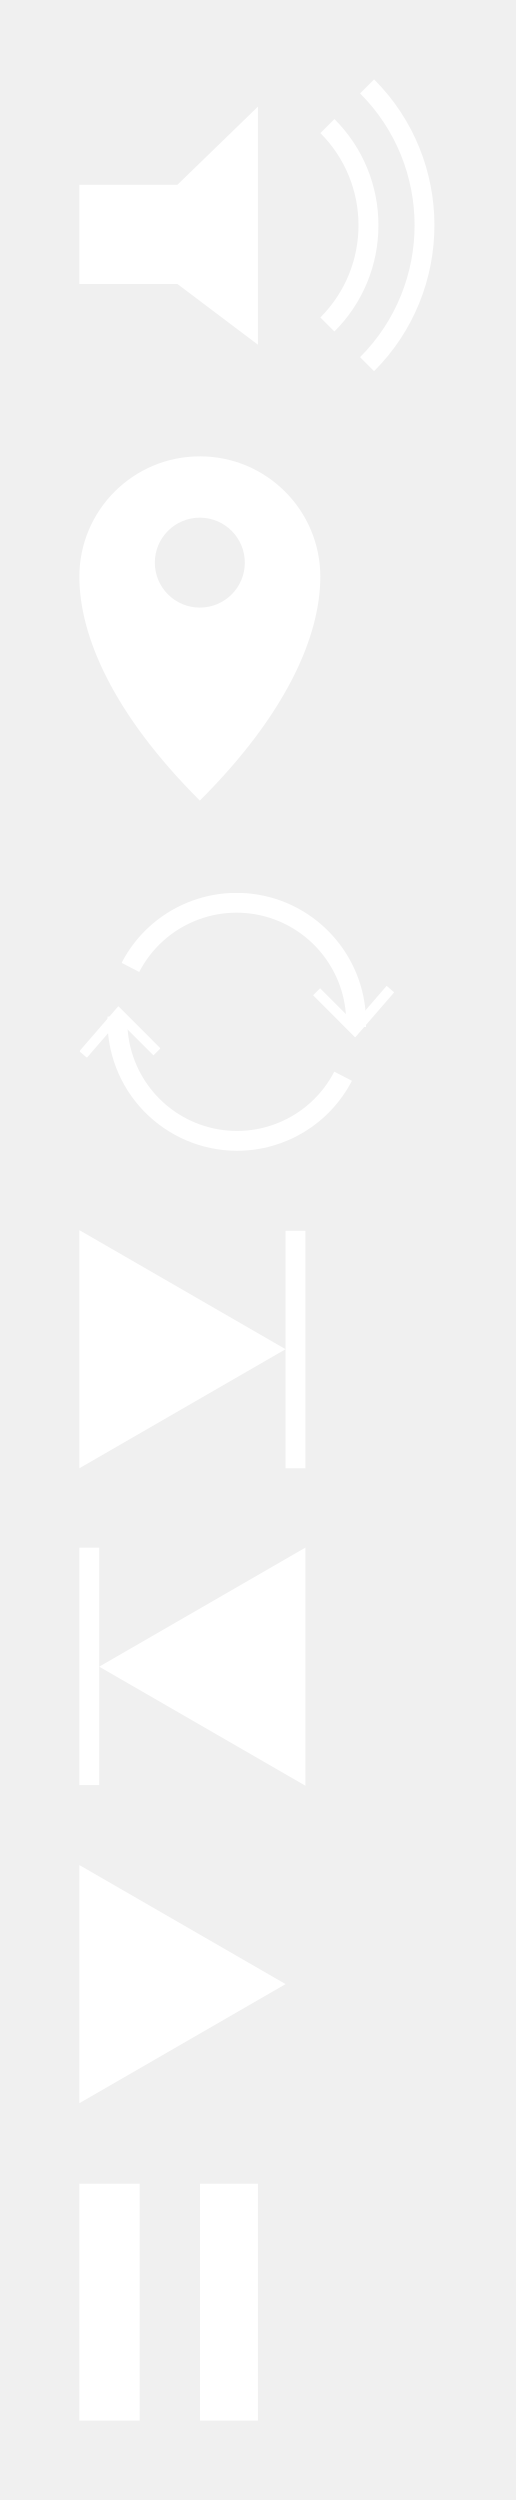
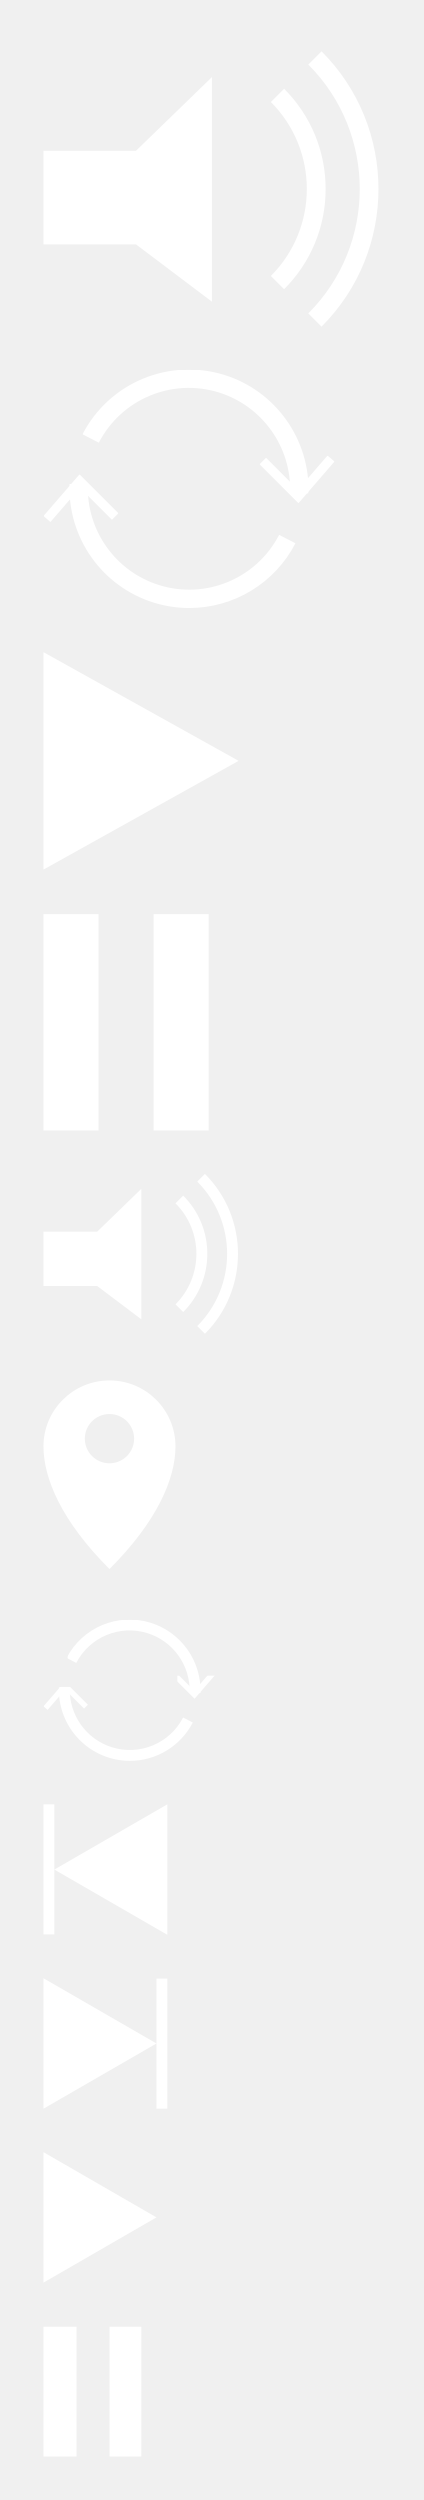
- <svg xmlns="http://www.w3.org/2000/svg" xmlns:xlink="http://www.w3.org/1999/xlink" height="126" viewBox="0 0 26 126" width="26">
-   <svg height="15" viewBox="0 0 18 15" width="18" x="4" y="4">
+ <svg xmlns="http://www.w3.org/2000/svg" xmlns:xlink="http://www.w3.org/1999/xlink" height="230" viewBox="0 0 39 230" width="39">
+   <svg height="26" viewBox="0 0 31 26" width="31" x="4" y="4">
+     <g fill="#FFF">
+       <path d="M8.51 9.872H0v8.61h8.51l6.99 5.273V3.09zM25.581.722L24.363 1.94c6.312 6.312 6.312 16.581 0 22.893l1.218 1.218c6.984-6.984 6.984-18.345 0-25.329" />
+       <path d="M22.137 4.167l-1.218 1.217c4.412 4.414 4.412 11.59 0 16.005l1.218 1.217a12.953 12.953 0 0 0 3.82-9.219c0-3.484-1.358-6.758-3.82-9.22" />
+     </g>
+   </svg>
+   <svg height="22" viewBox="0 0 27 22" width="27" x="4" y="34">
+     <defs>
+       <path id="a" d="M.217 0h20.792v11.412H.217V0z" />
+       <path id="c" d="M8.21 5.546V1.16H1.314v4.386z" />
+       <path id="e" d="M0 1.201v4.386h6.896V1.2H0z" />
+     </defs>
+     <g fill="none" fill-rule="evenodd">
+       <g transform="translate(3.375)">
+         <mask id="b" fill="#fff">
+           <use xlink:href="#a" />
+         </mask>
+         <path d="M21.002 11.412l-1.688-.059a9.352 9.352 0 0 0-6.544-9.244A9.32 9.32 0 0 0 1.716 6.728L.217 5.953A11.01 11.01 0 0 1 13.272.497C18 1.97 21.177 6.46 21.002 11.412" fill="#FFF" fill-rule="nonzero" mask="url(#b)" />
+       </g>
+       <g transform="translate(18.563 6.75)">
+         <mask id="d" fill="#fff">
+           <use xlink:href="#c" />
+         </mask>
+         <path fill="#FFF" fill-rule="nonzero" mask="url(#d)" d="M1.314 1.962l.597-.598 2.94 2.943L7.57 1.16l.64.552-3.315 3.834z" />
+       </g>
+       <path d="M13.408 21.938c-1.09 0-2.195-.164-3.282-.501a11.037 11.037 0 0 1-7.729-10.915l1.688.06a9.343 9.343 0 0 0 6.542 9.243 9.311 9.311 0 0 0 11.053-4.617l1.5.775a11 11 0 0 1-9.772 5.955" fill="#FFF" fill-rule="nonzero" />
+       <g transform="translate(0 8.438)">
+         <mask id="f" fill="#fff">
+           <use xlink:href="#e" />
+         </mask>
+         <path fill="#FFF" fill-rule="nonzero" mask="url(#f)" d="M6.896 4.785l-.597.598-2.94-2.943L.64 5.587 0 5.035l3.315-3.834z" />
+       </g>
+     </g>
+   </svg>
+   <svg height="20" viewBox="0 0 18 20" width="18" x="4" y="60">
+     <path d="M0 0v20L17.95 9.998z" fill="#FFF" />
+   </svg>
+   <svg height="20" viewBox="0 0 16 20" width="16" x="4" y="84">
+     <path d="M0 20h5.067V.102H0zm10.133 0H15.2V.102h-5.067z" fill="#FFF" />
+   </svg>
+   <svg height="15" viewBox="0 0 18 15" width="18" x="4" y="108">
    <g fill="#FFF" fill-rule="evenodd">
      <path d="M4.941 5.313H0v4.999h4.941L9 13.374v-12zM14.854 0l-.707.707c3.664 3.665 3.664 9.628 0 13.293l.706.707c4.056-4.055 4.056-10.652 0-14.707" />
      <path d="M12.854 2l-.707.707a6.579 6.579 0 0 1 0 9.293l.706.707a7.521 7.521 0 0 0 2.219-5.353A7.522 7.522 0 0 0 12.854 2" />
    </g>
  </svg>
-   <svg height="18" viewBox="0 0 13 18" width="13" x="4" y="23">
+   <svg height="18" viewBox="0 0 13 18" width="13" x="4" y="127">
    <path d="M6.072 7.623a2.267 2.267 0 0 1-2.269-2.265 2.267 2.267 0 0 1 4.536 0 2.265 2.265 0 0 1-2.267 2.265m0-7.622A6.068 6.068 0 0 0 0 6.066C0 9.023 1.676 12.96 6.072 17.35c4.396-4.39 6.072-8.327 6.072-11.284A6.068 6.068 0 0 0 6.072 0" fill="#FFF" fill-rule="evenodd" />
  </svg>
-   <svg height="13" viewBox="0 0 16 13" width="16" x="4" y="45">
-     <defs>
-       <path id="a" d="M.129 0h12.32v6.763H.13V0z" />
-       <path id="c" d="M4.865 3.286V.687H.778v2.6h4.087z" />
-       <path id="e" d="M0 .712V3.31h4.087V.71H0z" />
-     </defs>
-     <g fill="none" fill-rule="evenodd">
-       <g transform="translate(2)">
-         <mask id="b" fill="#fff">
-           <use xlink:href="#a" />
-         </mask>
-         <path d="M12.446 6.763l-1-.035A5.542 5.542 0 0 0 7.568 1.25a5.523 5.523 0 0 0-6.551 2.737l-.888-.46A6.525 6.525 0 0 1 7.865.296a6.545 6.545 0 0 1 4.58 6.468" fill="#FFF" mask="url(#b)" />
-       </g>
-       <g transform="translate(11 4)">
-         <mask id="d" fill="#fff">
-           <use xlink:href="#c" />
-         </mask>
-         <path fill="#FFF" mask="url(#d)" d="M.778 1.162l.354-.354 1.742 1.744L4.486.687l.38.327L2.9 3.286z" />
-       </g>
-       <path d="M7.946 13A6.54 6.54 0 0 1 1.42 6.235l1 .036a5.537 5.537 0 0 0 3.877 5.477 5.518 5.518 0 0 0 6.55-2.736l.889.46A6.519 6.519 0 0 1 7.946 13" fill="#FFF" />
-       <g transform="translate(0 5)">
-         <mask id="f" fill="#fff">
-           <use xlink:href="#e" />
-         </mask>
-         <path fill="#FFF" mask="url(#f)" d="M4.087 2.836l-.354.354L1.99 1.446.379 3.31l-.38-.327L1.965.712z" />
-       </g>
+   <svg height="13" viewBox="0 0 16 13" width="16" x="4" y="149">
+     <g fill="#FFF" fill-rule="evenodd">
+       <path d="M12.446 6.763l-1-.035A5.542 5.542 0 0 0 7.568 1.25a5.523 5.523 0 0 0-6.551 2.737l-.888-.46A6.525 6.525 0 0 1 7.865.296a6.545 6.545 0 0 1 4.58 6.468" mask="url(#b)" transform="translate(2)" />
+       <path mask="url(#d)" d="M.778 1.162l.354-.354 1.742 1.744L4.486.687l.38.327L2.9 3.286z" transform="translate(11 4)" />
+       <path d="M7.946 13A6.54 6.54 0 0 1 1.42 6.235l1 .036a5.537 5.537 0 0 0 3.877 5.477 5.518 5.518 0 0 0 6.55-2.736l.889.46A6.519 6.519 0 0 1 7.946 13" />
+       <path mask="url(#f)" d="M4.087 2.836l-.354.354L1.99 1.446.379 3.31l-.38-.327L1.965.712z" transform="translate(0 5)" />
    </g>
  </svg>
-   <svg height="12" viewBox="0 0 12 12" width="12" x="4" y="62">
+   <svg height="12" viewBox="0 0 12 12" width="12" x="4" y="166">
+     <path d="M11.392 0L1 6l10.392 6zM0 11.966h1V.001H0z" fill="#FFF" fill-rule="evenodd" />
+   </svg>
+   <svg height="12" viewBox="0 0 12 12" width="12" x="4" y="182">
    <path d="M0 0v12l10.392-6zm10.392 12h1V.034h-1z" fill="#FFF" fill-rule="evenodd" />
  </svg>
-   <svg height="12" viewBox="0 0 12 12" width="12" x="4" y="78">
-     <path d="M11.392 0L1 6l10.392 6zM0 11.966h1V.001H0z" fill="#FFF" fill-rule="evenodd" />
-   </svg>
-   <svg height="12" viewBox="0 0 11 12" width="11" x="4" y="94">
+   <svg height="12" viewBox="0 0 11 12" width="11" x="4" y="198">
    <path d="M0 0v12l10.392-6.001z" fill="#FFF" fill-rule="evenodd" />
  </svg>
-   <svg height="12" viewBox="0 0 9 12" width="9" x="4" y="110">
+   <svg height="12" viewBox="0 0 9 12" width="9" x="4" y="214">
    <path d="M0 12h3.04V.061H0zm6.08 0h3.04V.061H6.08z" fill="#FFF" fill-rule="evenodd" />
  </svg>
</svg>
